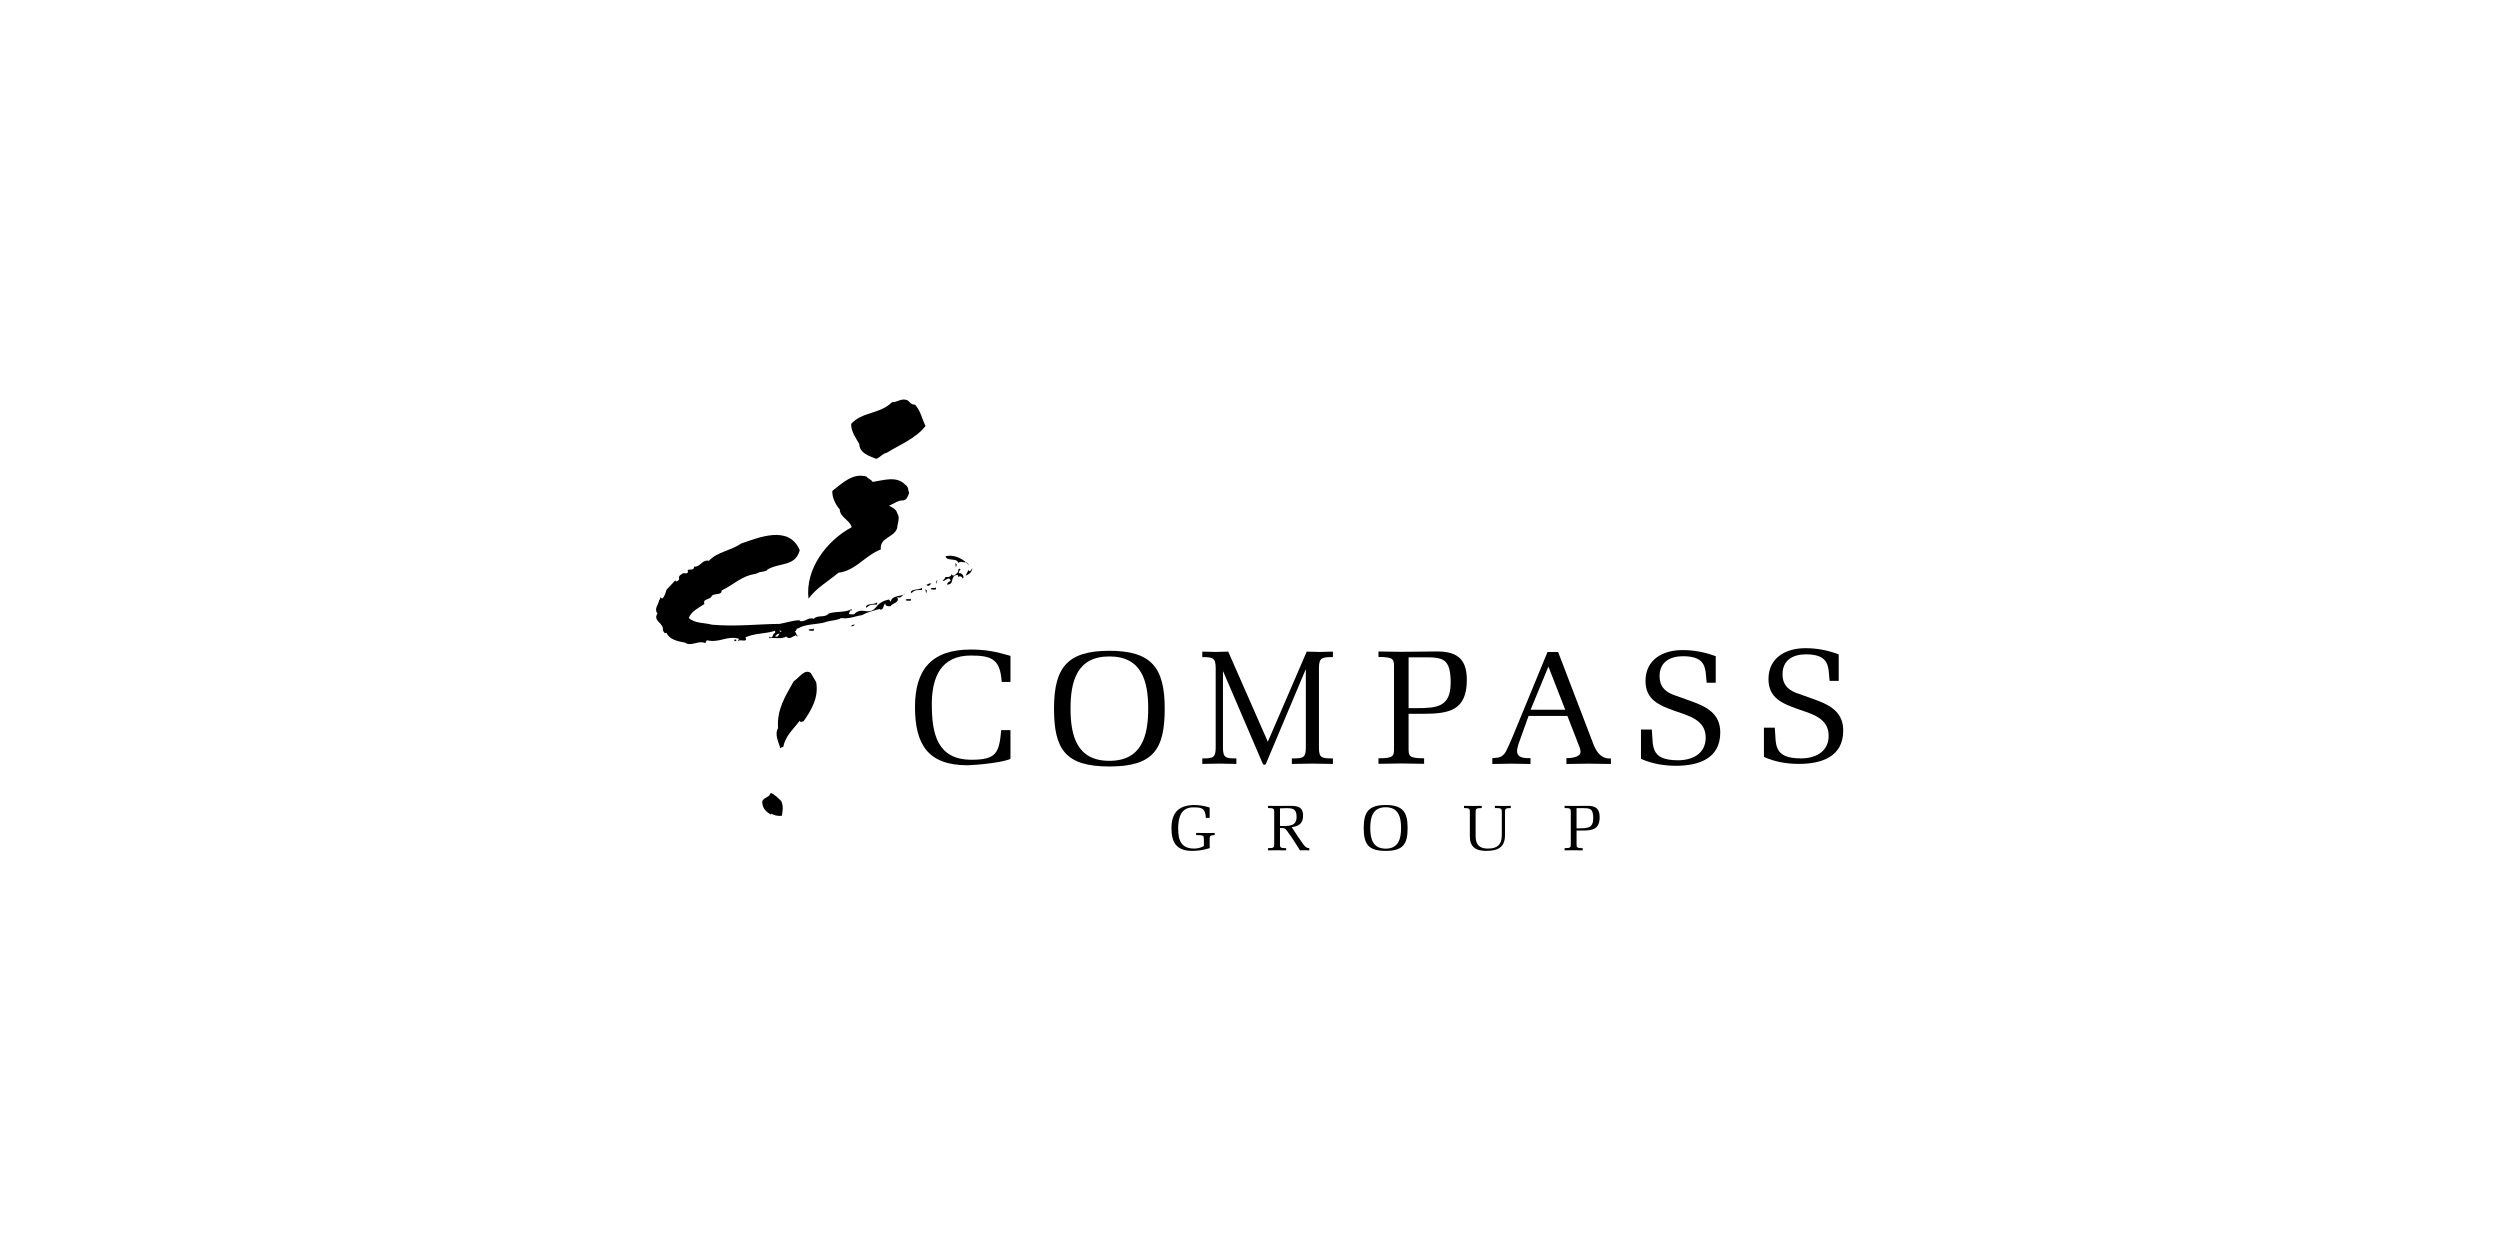
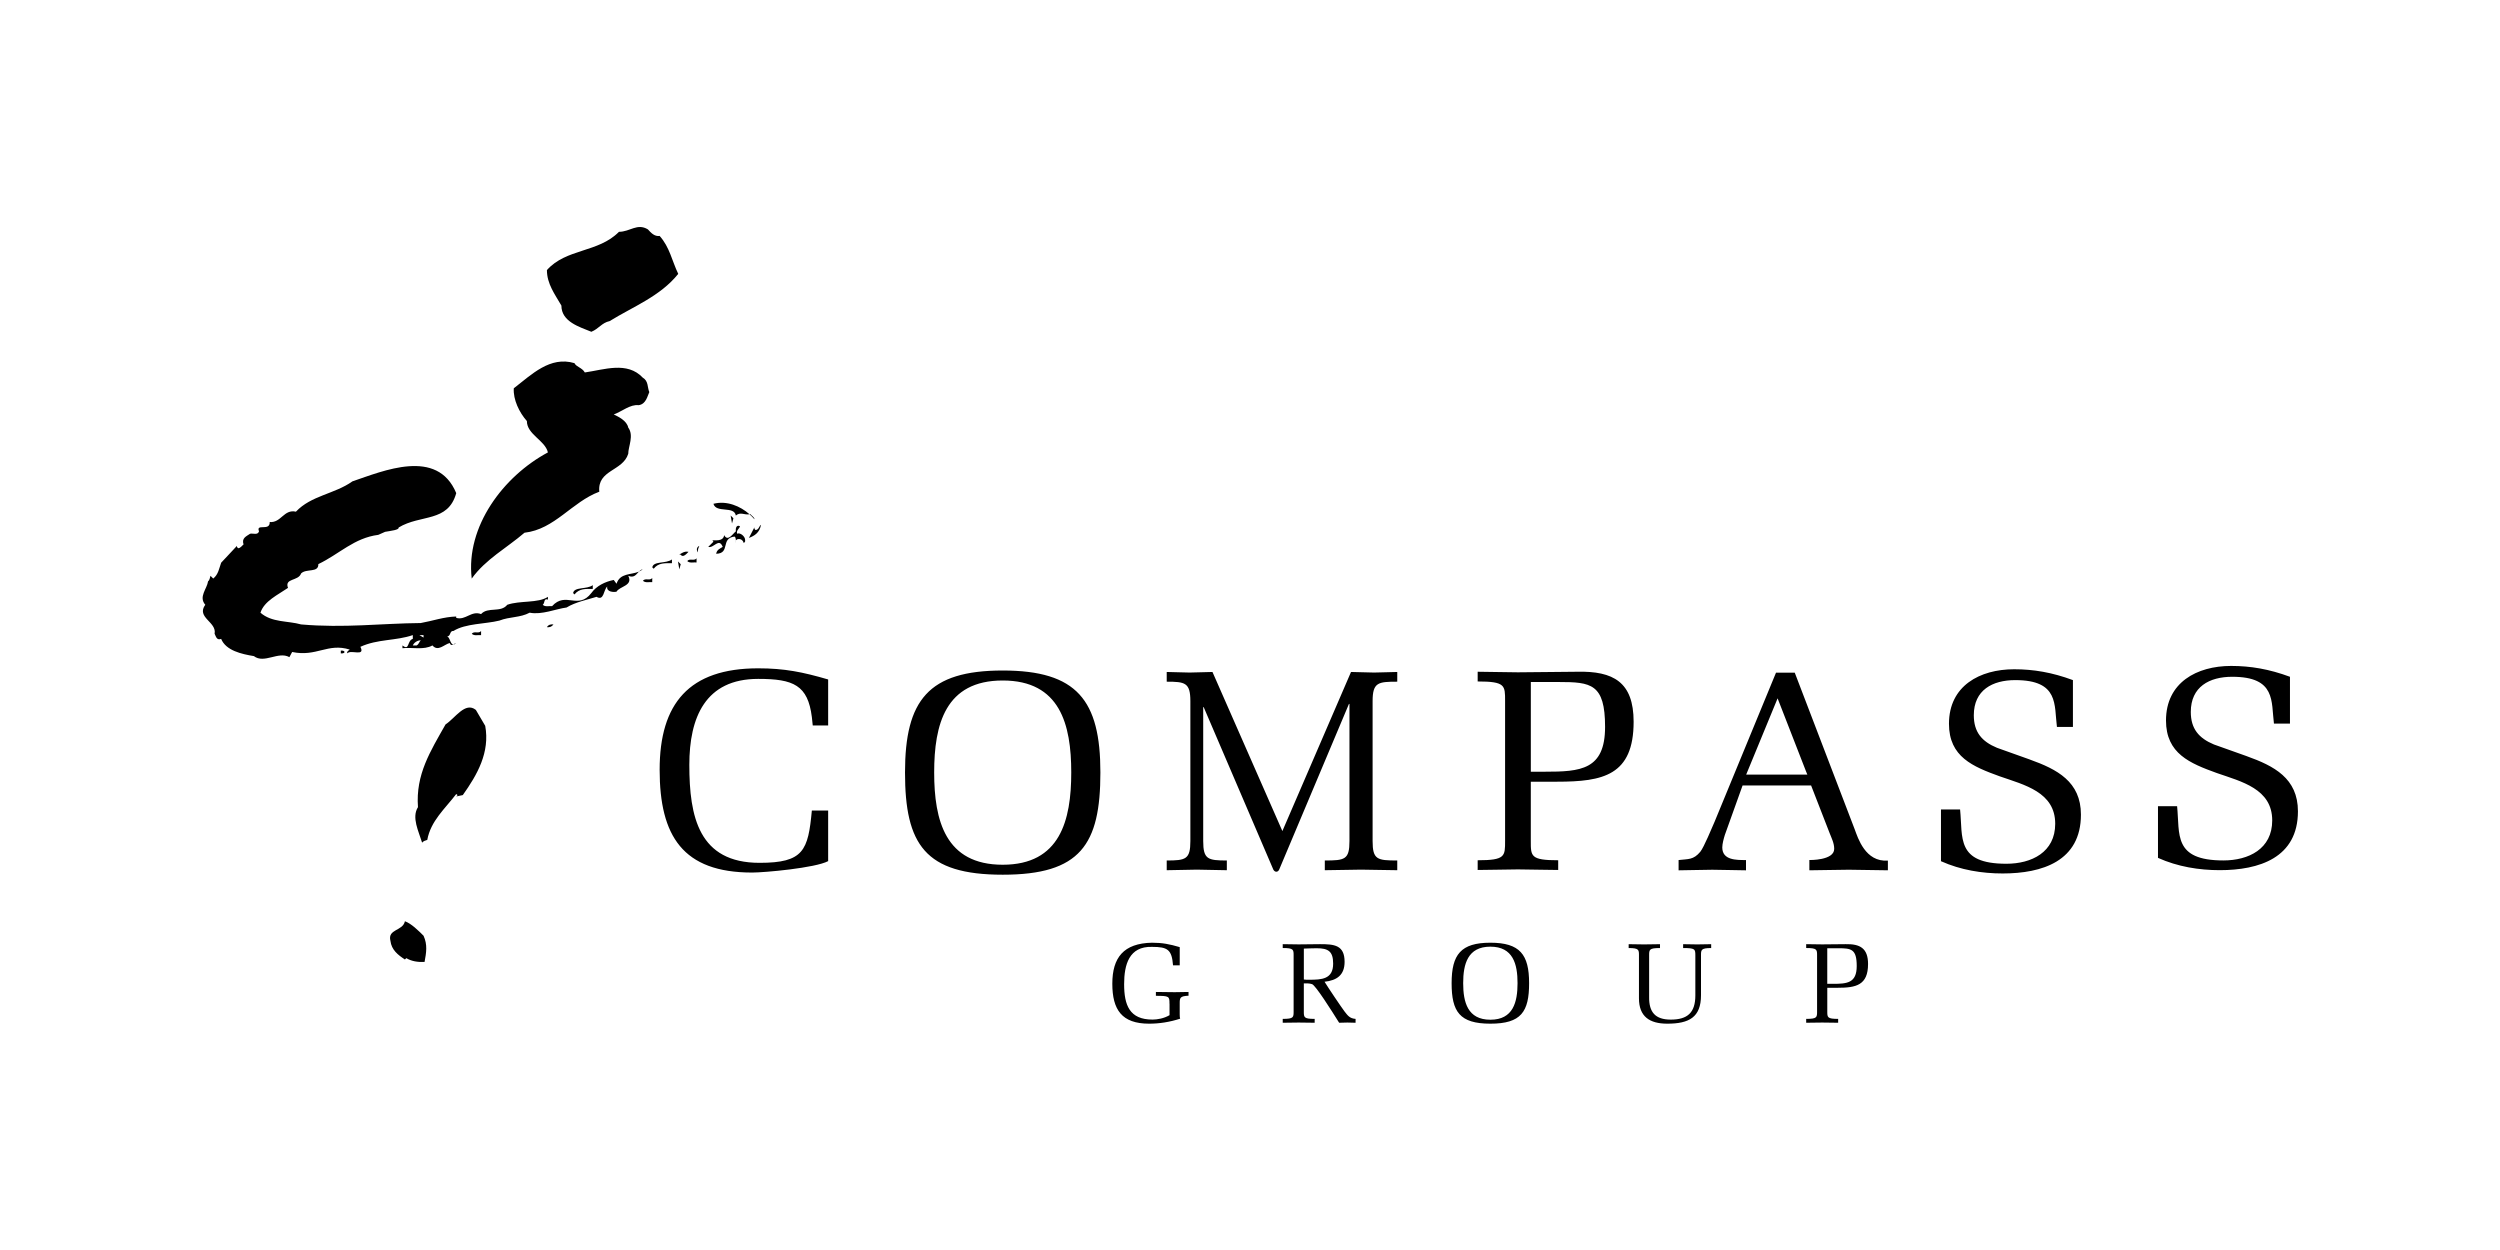
- <svg xmlns="http://www.w3.org/2000/svg" viewBox="0 0 600 300" version="1.1">
-   <g transform="translate(150,0) scale(0.3125) translate(-0,-0)">
-     <path fill="#000000" d="M222.7,310.71c4.36,4.8,5.42,10.95,8.1,16.5-7.8,9.75-19.65,14.25-29.85,20.55-3.45.75-4.65,3.3-7.95,4.65-5.1-2.1-13.04-4.35-13.04-11.4-2.85-4.95-6.3-9.45-6.3-15.45,8.4-9.45,22.35-7.5,31.35-16.65,4.8,0,7.95-3.9,12.6-1.05,1.35,1.5,2.85,3.15,5.09,2.85" />
-     <path fill="#000000" d="M190.16,370.11c8.4-1.2,18.45-4.95,25.2,2.25,2.55,1.5,1.95,4.2,2.85,6.3-.75,1.49-1.35,5.25-4.65,5.69-3.6-.45-7.21,2.7-10.81,4.05,1.95.9,5.7,2.7,6.3,5.7,2.55,3.45,0,8.25,0,11.4-2.4,7.65-13.5,6.9-12.6,16.5-12,4.5-19.35,16.35-32.55,17.85-7.66,6.59-16.96,11.55-22.96,19.95-2.69-22.65,13.8-44.55,33.15-54.9-1.21-5.25-9.15-7.8-9.15-13.65-3.31-3.75-6-9.29-5.7-14.25,7.8-6,15.75-14.1,26.4-10.95.77,1.65,3.32,1.95,4.51,4.05" />
-     <path fill="#000000" d="M263.97,434.01c0-.9-1.21-1.5-1.8-2.25-2.55.61-4.2-1.2-6.3.61-.75-4.35-8.55-.91-9.75-5.11,6.89-1.79,13.95,2.1,17.85,6.75" />
-     <polyline points="254.2 435.81 253.61 432.36 254.81 433.56 254.2 435.81" fill="#000000" />
-     <path fill="#000000" d="M266.81,436.41c-.59,3.45-2.85,4.8-5.25,5.7l2.4-4.65c-.16.6.15.9.45,1.21,1.49,0,1.65-1.95,2.4-2.25" />
-     <path fill="#000000" d="M257.66,437.01c-.15,1.05-1.8,1.8-1.2,3.3,1.2-.75,3.6,1.2,3.45,2.85.15.61-.3.91-.6,1.2-.29-1.2-1.35-2.1-2.85-1.65l-.6.45c-.15,2.85.45-1.35-.6-1.65-6.15.75-1.65,7.35-7.95,7.5.29-1.8,1.65-2.25,2.85-3-1.65-4.2-3.9.75-6.3,0l2.26-2.25-.45-.61c.59-.15,4.8.75,5.1-2.25,1.65,3,3.75-.6,5.1-1.65-.15-1.21.15-3.01,1.79-2.25" />
-     <path fill="#000000" d="M239.37,448.41c-.75-1.05-.6-2.25.6-2.85-.3.75-.76,1.65-.6,2.85" />
-     <path fill="#000000" d="M193.61,464.31c-3.01,0-5.85-.3-7.95,2.4l-.6-.6c.45-2.85,6-1.5,8.55-3.45v1.65" />
-     <path fill="#000000" d="M176.51,479.75c-.75,1.05-1.79,1.35-2.85,1.2.6-1.05,1.65-1.35,2.85-1.2" />
-     <g>
-       <path fill="#000000" d="M145.01,484.41c-1.21-.15-3.01.45-4.05-.6,1.05-1.35,3.01.15,4.05-1.2v1.8" />
-       <path fill="#000000" d="M134.2,422.61c-3.58,12.9-15.47,9.13-25.07,14.97.3,1.05-3.34,1.43-5.89,1.88l-2.95,1.31c-10.51,1.35-16.79,8.24-26.1,12.74.16,3.9-5.24,1.8-7.5,4.05-1.2,3.45-7.34,1.95-5.69,6.29-4.35,3-10.35,5.7-11.99,10.8,4.95,4.35,11.85,3.45,17.68,5.1,18.75,1.65,34.81-.45,52.05-.6,5.1-.9,10.05-2.7,15.45-2.85v.6c4.06,1.2,6.61-3.3,10.81-1.65,3-3.3,8.55-.45,11.41-4.05,5.54-1.95,13.35-.6,17.69-3.45v1.2c-1.95-.75-1.21,1.51-2.25,2.25,1.05,1.05,2.7.45,4.05.6,5.99-6.6,11.25,1.8,17.09-5.7,2.25-3.15,6-4.95,9.75-5.7l1.21,1.65c1.8-5.55,7.95-3.3,11.4-6.3-2.4.45-2.7,4.35-6.3,2.85,2.25,4.35-3.75,4.5-5.1,6.9-1.21.3-4.5.15-4.05-2.25-1.65,1.49-1.35,6.45-4.65,4.49-3.75,1.2-9.15,2.25-13.05,4.65-4.65.6-10.79,3.3-16.05,2.25-4.2,2.25-8.55,1.65-13.2,3.45-6,1.5-14.7,1.2-19.95,4.5-1.8-.15-1.05,2.4-2.85,2.4,1.65.15,1.35,5.25,4.05,2.85-1.2.3-2.08,1.8-2.85,0-2.39.61-5.1,3.9-7.5,1.05-3.75,2.1-8.7.75-13.05,1.2v-1.2c3.15,2.55,1.95-2.1,4.5-2.85v-1.65c-7.35,2.55-15.3,1.65-22.8,5.1,2.25,4.5-4.2,1.05-5.7,2.85-.29-.9.6-1.2,1.05-1.65-9.6-3-14.41,3.3-25.05,1.05l-1.2,2.25c-4.81-2.7-10.95,3-15.45-.45-5.4-.9-12.15-2.4-14.25-7.5-1.95.75-2.25-1.05-2.85-2.25,1.05-5.1-8.1-7.05-4.05-12.6-3-3.45.75-6.9,1.21-10.2.75-.6.75-1.5,1.05-2.4l1.2,1.2c2.26-1.8,2.56-4.5,3.45-6.9l6.89-7.35c-.15.45.16.75.46,1.05,1.05,0,1.64-1.05,2.39-1.65-.89-2.71,1.05-3.45,2.85-4.65,1.35-.3,3.3.75,3.89-1.05-1.49-3.61,4.82.15,4.65-4.05,4.95.45,6.15-5.7,11.4-4.5,6.61-7.05,16.8-7.65,24.6-13.2,13.35-4.5,36.9-14.7,45.15,5.1M119.97,484.41h-1.8l1.8,1.05v-1.05ZM115.31,488.91h1.65c1.05-.6,1.05-1.5,1.8-2.25-1.5,0-2.99,1.05-3.45,2.25Z" />
-     </g>
-     <path fill="#000000" d="M85.62,491.75c-.31.75-1.21.6-1.65.6v-1.2c.45,0,1.35-.15,1.65.6" />
-     <path fill="#000000" d="M235.27,448.17c-.9.9-2.4,2.7-3.45,1.2h-.6c.9-.45,2.24-1.65,4.05-1.2" />
-     <path fill="#000000" d="M146.81,523.86c2.11,11.55-3.45,21.29-9.75,30.15l-2.86.6.61-.6-.61-.45c-4.94,6.45-11.1,11.7-12.6,19.95-.89.3-1.64.45-2.25,1.2-1.5-4.95-4.65-10.95-1.8-15.45-1.05-14.25,5.4-24.3,12-36,4.19-2.71,8.54-10.05,13.19-6.31l4.06,6.91" />
-     <path fill="#000000" d="M119.97,615.21c1.8,3.9,1.2,7.35.45,11.4-3.01.15-5.71-.3-7.95-1.65l-.6.59c-3.01-1.95-5.85-4.19-6.3-8.09-1.35-5.25,5.4-4.2,6.3-8.55,2.85,1.05,5.84,4.05,8.1,6.3" />
-     <path fill="#000000" d="M296.04,560.75v22c-5.6,2.98-27.72,4.97-33.06,4.97-30.2,0-40.27-15.91-40.27-44.74s12.8-44.13,42.88-44.13c11.43,0,19.39,1.62,30.45,4.85v20.01h-6.71l-.38-3.61c-1.74-13.92-7.96-16.65-23.37-16.65-23,0-29.95,16.77-29.95,37.41,0,22.62,4.11,42.63,30.57,42.63,19.14,0,21.13-5.35,22.74-22.75h7.09" />
-     <path fill="#000000" d="M329.48,544.17c0-31.44,10.19-44.37,42.51-44.37s42.51,12.93,42.51,44.37-8.7,44.49-42.51,44.49-42.51-13.17-42.51-44.49M342.17,544.17c0,20.88,4.84,40.15,29.82,40.15s29.83-19.27,29.83-40.15-4.85-40.02-29.83-40.02-29.82,19.14-29.82,40.02Z" />
-     <path fill="#000000" d="M522.87,514.36h-.22l-30.31,71.96c-.55,1.37-1.9,1.37-2.58.13l-30.31-70.71h-.21v58.28c0,7.95,2.01,8.45,10.28,8.45v4.23c-4.35-.12-8.72-.12-13.07-.25-4.37.13-8.73.13-13.09.25v-4.23c8.28,0,10.29-.5,10.29-8.45v-60.9c0-8.07-2.35-8.45-10.29-8.45v-4.23c3.37.13,6.61.13,9.96.25,3.35-.12,6.6-.12,9.95-.25l30.42,69.23,29.87-69.23c3.35.13,6.71.13,10.06.25,3.36-.12,6.71-.12,10.06-.25v4.23c-8.27,0-10.73.25-10.73,8.45v60.9c0,8.08,2.01,8.45,10.73,8.45v4.23c-5.25-.12-10.51-.12-15.76-.25-5.26.13-10.53.13-15.77.25v-4.23c8.72,0,10.73-.37,10.73-8.45v-59.66" />
-     <path fill="#000000" d="M601.79,573.92c0,6.71-.14,8.45,11.92,8.45v4.23c-5.84-.12-11.67-.12-17.52-.25-5.84.13-11.68.13-17.52.25v-4.23c12.05,0,11.93-1.74,11.93-8.45v-60.9c0-6.71.13-8.45-11.93-8.45v-4.23c5.84.13,11.68.13,17.52.25,8.58-.12,17.15-.12,25.73-.25,15.78-.37,24.61,4.47,24.61,21.75,0,23.37-13.3,26.1-33.31,26.1h-11.43v25.72M601.79,543.84h6.09c15.54,0,26.23-.75,26.23-19.51s-6.09-19.52-20.14-19.52h-12.17v39.03Z" />
-     <path fill="#000000" d="M716.64,500.73l26.11,68.23c1.35,3.61,4.59,14.3,14.42,13.55v4.23c-5.72-.13-11.31-.13-17.02-.25-5.72.12-11.43.12-17.15.25v-4.47s10.81.25,10.81-4.85c0-2.49-1.11-4.59-1.98-6.83l-8.07-20.76h-29.82l-7.71,21.51c-.5,1.61-1.12,3.85-1.12,5.47,0,5.59,6.21,5.47,10.32,5.47v4.47c-4.85-.13-9.82-.13-14.67-.25-4.84.12-9.82.12-14.66.25v-4.47c4.21-.5,6.46,0,9.45-3.61,1.61-1.99,5.1-10.56,6.21-13.05l26.73-64.88h8.18M721.61,543.85l-12.43-31.94-13.67,33.18h26.61l-.51-1.24Z" />
-     <path fill="#000000" d="M818.93,538.54c11.8,4.23,22.24,9.57,22.24,23.98,0,20.26-16.89,25.6-34.05,25.6-8.96,0-18.27-1.49-26.85-5.34v-22.5h8.32c1.24,12.18-1.86,23.61,20.13,23.61,10.94,0,21.26-4.97,21.26-17.4,0-13.8-13.43-16.9-24.11-20.63-11.68-4.23-22.12-8.45-22.12-22.87,0-16.53,13.42-23.73,28.35-23.73,8.44,0,16.53,1.36,25.59,4.72v20.38h-6.96c-1.24-9.57,1-20.38-18.14-20.38-9.94,0-18.03,4.35-18.03,15.28,0,7.34,3.48,11.43,10.08,14.17l14.29,5.1" />
-     <path fill="#000000" d="M913.35,537.09c11.81,4.23,22.25,9.57,22.25,23.99,0,20.25-16.9,25.6-34.05,25.6-8.96,0-18.27-1.49-26.85-5.35v-22.49h8.32c1.25,12.18-1.86,23.61,20.14,23.61,10.93,0,21.25-4.97,21.25-17.4,0-13.8-13.41-16.9-24.1-20.63-11.69-4.23-22.12-8.45-22.12-22.87,0-16.53,13.41-23.74,28.34-23.74,8.45,0,16.53,1.37,25.6,4.72v20.38h-6.97c-1.24-9.57.99-20.38-18.15-20.38-9.95,0-18.03,4.35-18.03,15.29,0,7.33,3.48,11.43,10.07,14.17l14.29,5.09" />
-     <path fill="#000000" d="M444.56,644.76c0-3.15-.05-3.4-5.91-3.4v-1.68c3.55.05,5.86.05,8.18.1,2.32-.05,4.64-.05,6.02-.1v1.63c-3.75.19-3.84.89-3.84,3.45v4.58c0,.99.04,1.48.19,1.97-4.53,1.47-9.03,2.17-13.5,2.17-11.88,0-16.01-6.06-16.01-17.39s4.87-17.59,17.25-17.84c4.53,0,7.69.63,12.08,1.92v7.93h-2.91c-.54-6.85-2.32-8.04-9.16-8.04-10-.29-12.12,7.79-12.12,16.22,0,9.11,2.32,15.42,12.33,15.42,2.12,0,4.98-.49,7.43-1.92v-5.01" />
-     <path fill="#000000" d="M503.02,648.06c0,2.66-.05,3.34,4.72,3.34v1.68c-2.31-.05-4.62-.05-6.94-.09-2.32.04-4.64.04-6.96.09v-1.68c4.79,0,4.74-.69,4.74-3.34v-24.15c0-2.67.05-3.35-4.74-3.35v-1.68c2.32.05,4.64.05,6.96.1,1.08,0,6.94-.1,9.31-.1,6.16,0,10.65.39,10.65,7.69,0,5.77-3.36,8.08-8.72,8.67,1.47,2.42,7.29,11.08,8.72,12.96,1.33,1.67,2.17,3.01,4.78,3.2v1.68c-1.18-.05-2.36-.05-3.55-.09-1.18.04-2.41.04-3.6.09-3.35-5.37-10.24-16.26-11.78-16.8-1.18-.39-2.36-.34-3.59-.34v12.12M503.02,634.26c.78.15,1.59.1,2.36.1,5.37,0,10.4-.2,10.4-7,0-5.37-2.12-6.7-7.19-6.7-1.89,0-3.69.1-5.56.15,0,0,0,13.45,0,13.45Z" />
-     <path fill="#000000" d="M567.33,635.84c0-12.47,4.05-17.59,16.87-17.59s16.85,5.12,16.85,17.59-3.45,17.64-16.85,17.64-16.87-5.22-16.87-17.64M572.36,635.84c0,8.28,1.93,15.92,11.84,15.92s11.82-7.64,11.82-15.92-1.93-15.87-11.82-15.87-11.84,7.59-11.84,15.87Z" />
-     <path fill="#000000" d="M653.28,641.9c-.09,6.56,2.66,9.81,9.41,9.81,7.24,0,10.7-2.96,10.7-10.54v-17.25c0-2.91-.05-3.35-5.32-3.35v-1.68c2.02.05,4.1.05,6.1.1,2.02-.05,4.11-.05,6.11-.1v1.68c-4.52,0-4.43.84-4.43,3.35v17.19c0,9.61-5.21,12.37-14.68,12.37-7.69,0-12.32-3.1-12.32-11.04v-18.52c0-2.56.09-3.35-4.48-3.35v-1.68c2.07.05,4.38.05,6.7.1,2.31-.05,4.63-.05,6.94-.1v1.68c-4.78,0-4.73.69-4.73,3.35v17.98" />
-     <path fill="#000000" d="M730.8,648.06c0,2.66-.05,3.34,4.73,3.34v1.68c-2.31-.05-4.64-.05-6.95-.09-2.32.04-4.63.04-6.96.09v-1.68c4.79,0,4.74-.69,4.74-3.34v-24.15c0-2.67.05-3.35-4.74-3.35v-1.68c2.32.05,4.64.05,6.96.1,3.39-.05,6.8-.05,10.19-.1,6.26-.15,9.77,1.77,9.77,8.63,0,9.26-5.28,10.35-13.21,10.35h-4.53v10.2M730.8,636.14h2.42c6.15,0,10.39-.3,10.39-7.74s-2.41-7.74-7.99-7.74h-4.83v15.48h0Z" />
-     <path fill="#000000" d="M219.49,461.35c-1.2-.15-3,.45-4.05-.6,1.05-1.35,3,.15,4.05-1.2v1.8" />
-     <path fill="#000000" d="M228.06,453.12c-3,0-5.85-.3-7.95,2.4l-.6-.6c.45-2.85,6-1.5,8.55-3.45v1.65" />
-     <path fill="#000000" d="M238.77,452.78c-1.2-.15-3,.45-4.05-.6,1.05-1.35,3,.15,4.05-1.2v1.8" />
-     <polyline points="231.27 455.8 230.68 452.35 231.88 453.55 231.27 455.8" fill="#000000" />
+ <svg xmlns="http://www.w3.org/2000/svg" width="100%" height="100%" viewBox="0 0 600 300" version="1.1" xml:space="preserve" style="fill-rule:evenodd;clip-rule:evenodd;stroke-linejoin:round;stroke-miterlimit:2;">
+   <g transform="matrix(1.764943,0,0,1.764943,-229.2623,-114.7415)">
+     <path d="M231.824,134.946C231.085,135.068 230.587,134.575 229.959,135.116C229.725,133.756 227.287,134.831 226.912,133.519C228.716,133.05 230.557,133.827 231.824,134.946ZM231.824,134.946C231.858,134.94 231.893,134.933 231.928,134.925C232.113,135.159 232.491,135.347 232.491,135.628C232.293,135.392 232.069,135.163 231.824,134.946ZM233.378,136.381C233.192,137.457 232.487,137.878 231.738,138.159L232.488,136.706C232.438,136.894 232.534,136.988 232.628,137.084C233.093,137.084 233.144,136.476 233.378,136.381ZM229.965,138.481C229.953,138.265 229.906,138.011 229.769,137.972C227.847,138.206 229.253,140.269 227.284,140.316C227.375,139.753 227.8,139.613 228.175,139.378C227.659,138.066 226.956,139.613 226.206,139.378L226.912,138.675L226.772,138.484C226.956,138.438 228.272,138.719 228.366,137.781C228.881,138.719 229.537,137.594 229.959,137.266C229.912,136.888 230.006,136.325 230.519,136.563L230.519,136.566C230.472,136.894 229.956,137.128 230.144,137.597C230.519,137.363 231.269,137.972 231.222,138.488C231.269,138.678 231.128,138.772 231.034,138.863C230.944,138.488 230.613,138.206 230.144,138.347L229.965,138.481ZM229.965,138.481C229.981,138.779 229.929,139.004 229.956,138.488L229.965,138.481ZM373.951,156.481L373.95,156.478L373.959,156.481L373.951,156.481ZM373.951,156.481L382.109,177.8C382.531,178.928 383.544,182.269 386.616,182.034L386.616,183.356C384.828,183.316 383.081,183.316 381.297,183.278C379.509,183.316 377.725,183.316 375.938,183.356L375.938,181.959C375.938,181.959 379.316,182.037 379.316,180.444C379.316,179.666 378.969,179.009 378.697,178.309L376.175,171.822L366.856,171.822L364.447,178.544C364.291,179.047 364.097,179.747 364.097,180.253C364.097,182 366.037,181.962 367.322,181.962L367.322,183.359C365.806,183.319 364.253,183.319 362.737,183.281C361.225,183.319 359.669,183.319 358.156,183.359L358.156,181.962C359.472,181.806 360.175,181.962 361.109,180.834C361.612,180.212 362.703,177.534 363.05,176.756L371.403,156.481L373.951,156.481ZM375.503,169.953L371.619,159.972L367.347,170.341L375.663,170.341L375.503,169.953ZM191.536,152.65C191.657,152.583 191.789,152.487 191.938,152.45C191.771,152.598 191.641,152.655 191.536,152.65ZM191.536,152.65C191.35,152.753 191.192,152.79 191.047,152.45C190.3,152.641 189.453,153.669 188.703,152.778C187.531,153.434 185.984,153.013 184.625,153.153L184.625,152.778C185.609,153.575 185.234,152.122 186.031,151.888L186.031,151.372C183.734,152.169 181.25,151.888 178.906,152.966C179.609,154.372 177.594,153.294 177.125,153.856C177.034,153.575 177.312,153.481 177.453,153.341C174.453,152.403 172.95,154.372 169.625,153.669L169.25,154.372C167.747,153.528 165.828,155.309 164.422,154.231C162.734,153.95 160.625,153.481 159.969,151.888C159.359,152.122 159.266,151.559 159.078,151.184C159.406,149.591 156.547,148.981 157.812,147.247C156.875,146.169 158.047,145.091 158.191,144.059C158.425,143.872 158.425,143.591 158.519,143.309L158.894,143.684C159.6,143.122 159.694,142.278 159.972,141.528L162.125,139.231C162.078,139.372 162.175,139.466 162.269,139.559C162.597,139.559 162.781,139.231 163.016,139.044C162.738,138.197 163.344,137.966 163.906,137.591C164.328,137.497 164.938,137.825 165.122,137.263C164.656,136.134 166.628,137.309 166.575,135.997C168.122,136.138 168.497,134.216 170.138,134.591C172.203,132.388 175.388,132.2 177.825,130.466C181.997,129.059 189.356,125.872 191.934,132.059L191.938,132.066C190.819,136.097 187.103,134.919 184.103,136.744C184.197,137.072 183.059,137.191 182.262,137.331L181.341,137.741C178.056,138.163 176.094,140.316 173.184,141.722C173.234,142.941 171.547,142.284 170.841,142.988C170.466,144.066 168.547,143.597 169.062,144.953C167.703,145.891 165.828,146.734 165.316,148.328C166.863,149.688 169.019,149.406 170.841,149.922C176.7,150.438 181.719,149.781 187.106,149.734C188.7,149.453 190.247,148.891 191.934,148.844L191.934,149.031C193.203,149.406 194,148 195.312,148.516C196.25,147.484 197.984,148.375 198.878,147.25C200.609,146.641 203.05,147.063 204.406,146.172L204.406,146.547C203.797,146.313 204.028,147.019 203.703,147.25C204.031,147.578 204.547,147.391 204.969,147.438C206.841,145.375 208.484,148 210.309,145.656C211.012,144.672 212.184,144.109 213.356,143.875L213.734,144.391C214.215,142.91 215.686,143.206 216.777,142.741C216.41,143.12 216.133,143.648 215.328,143.313C216.031,144.672 214.156,144.719 213.734,145.469C213.356,145.563 212.328,145.516 212.469,144.766C211.953,145.231 212.047,146.781 211.016,146.169C209.844,146.544 208.156,146.872 206.938,147.622C205.484,147.809 203.566,148.653 201.922,148.325C200.609,149.028 199.25,148.841 197.797,149.403C195.922,149.872 193.203,149.778 191.562,150.809C191,150.763 191.234,151.559 190.672,151.559C191.086,151.597 191.107,152.631 191.536,152.65ZM216.777,142.741C216.923,142.59 217.083,142.462 217.297,142.422C217.139,142.559 216.963,142.661 216.777,142.741ZM187.491,151.378L186.928,151.378L187.491,151.706L187.491,151.378ZM186.034,152.784L186.55,152.784C186.878,152.597 186.878,152.316 187.113,152.081C186.644,152.081 186.178,152.409 186.034,152.784ZM219.594,97.097C220.956,98.597 221.287,100.519 222.125,102.253C219.688,105.3 215.984,106.706 212.797,108.675C211.719,108.909 211.344,109.706 210.312,110.128C208.719,109.472 206.238,108.769 206.238,106.566C205.347,105.019 204.269,103.612 204.269,101.737C206.894,98.784 211.253,99.394 214.066,96.534C215.566,96.534 216.55,95.316 218.003,96.206C218.425,96.675 218.894,97.191 219.594,97.097ZM209.425,115.659C212.05,115.284 215.191,114.113 217.3,116.363C218.097,116.831 217.909,117.675 218.191,118.331C217.956,118.797 217.769,119.972 216.738,120.109C215.613,119.969 214.484,120.953 213.359,121.375C213.969,121.656 215.141,122.219 215.328,123.156C216.125,124.234 215.328,125.734 215.328,126.719C214.578,129.109 211.109,128.875 211.391,131.875C207.641,133.281 205.344,136.984 201.219,137.453C198.825,139.512 195.919,141.062 194.044,143.688C193.203,136.609 198.356,129.766 204.403,126.531C204.025,124.891 201.544,124.094 201.544,122.266C200.509,121.094 199.669,119.363 199.762,117.813C202.2,115.938 204.684,113.406 208.012,114.391C208.253,114.906 209.05,115 209.422,115.656L209.425,115.659ZM229.438,136.191L229.253,135.113L229.628,135.488L229.438,136.191ZM224.803,140.128C224.569,139.8 224.616,139.425 224.991,139.238C224.897,139.472 224.753,139.753 224.803,140.128ZM210.503,145.097C209.562,145.097 208.675,145.003 208.019,145.847L207.831,145.659C207.972,144.769 209.706,145.191 210.503,144.581L210.503,145.097ZM205.159,149.922C204.925,150.25 204.6,150.344 204.269,150.297C204.456,149.969 204.784,149.875 205.159,149.922ZM176.756,153.672C176.659,153.906 176.378,153.859 176.241,153.859L176.241,153.484C176.381,153.484 176.662,153.438 176.756,153.672ZM223.522,140.053C223.241,140.334 222.772,140.897 222.444,140.428L222.256,140.428C222.538,140.287 222.956,139.913 223.522,140.053ZM195.878,163.706C196.538,167.316 194.8,170.359 192.831,173.128L191.938,173.316L192.128,173.128L191.938,172.987C190.394,175.003 188.469,176.644 188,179.222C187.722,179.316 187.488,179.363 187.297,179.597C186.828,178.05 185.844,176.175 186.734,174.769C186.406,170.316 188.422,167.175 190.484,163.519C191.794,162.672 193.153,160.378 194.606,161.547L195.875,163.706L195.878,163.706ZM187.491,192.253C188.053,193.472 187.866,194.55 187.631,195.816C186.691,195.863 185.847,195.722 185.147,195.3L184.959,195.484C184.019,194.875 183.131,194.175 182.991,192.956C182.569,191.316 184.678,191.644 184.959,190.284C185.85,190.613 186.784,191.55 187.491,192.253ZM242.512,175.234L242.512,182.109C240.762,183.041 233.85,183.663 232.181,183.663C222.744,183.663 219.597,178.691 219.597,169.681C219.597,160.672 223.597,155.891 232.997,155.891C236.569,155.891 239.056,156.397 242.512,157.406L242.512,163.659L240.416,163.659L240.297,162.531C239.753,158.181 237.809,157.328 232.994,157.328C225.806,157.328 223.634,162.569 223.634,169.019C223.634,176.088 224.919,182.341 233.188,182.341C239.169,182.341 239.791,180.669 240.294,175.231L242.509,175.231L242.512,175.234ZM252.963,170.053C252.963,160.228 256.147,156.188 266.247,156.188C276.347,156.188 279.531,160.228 279.531,170.053C279.531,179.878 276.812,183.956 266.247,183.956C255.681,183.956 252.963,179.841 252.963,170.053ZM256.928,170.053C256.928,176.578 258.441,182.6 266.247,182.6C274.053,182.6 275.569,176.578 275.569,170.053C275.569,163.528 274.053,157.547 266.247,157.547C258.441,157.547 256.928,163.528 256.928,170.053ZM313.4,160.738L313.328,160.738L303.856,183.225C303.684,183.653 303.262,183.653 303.05,183.266L293.578,161.169L293.512,161.169L293.512,179.381C293.512,181.866 294.141,182.022 296.725,182.022L296.725,183.344C295.366,183.306 294,183.306 292.641,183.266C291.275,183.306 289.913,183.306 288.55,183.344L288.55,182.022C291.137,182.022 291.766,181.866 291.766,179.381L291.766,160.35C291.766,157.828 291.031,157.709 288.55,157.709L288.55,156.387C289.603,156.428 290.616,156.428 291.663,156.466C292.709,156.428 293.725,156.428 294.772,156.387L304.278,178.022L313.612,156.387C314.659,156.428 315.709,156.428 316.756,156.466C317.806,156.428 318.853,156.428 319.9,156.387L319.9,157.709C317.316,157.709 316.547,157.787 316.547,160.35L316.547,179.381C316.547,181.906 317.175,182.022 319.9,182.022L319.9,183.344C318.259,183.306 316.616,183.306 314.975,183.266C313.331,183.306 311.684,183.306 310.047,183.344L310.047,182.022C312.772,182.022 313.4,181.906 313.4,179.381L313.4,160.738ZM338.059,179.35C338.059,181.447 338.016,181.991 341.784,181.991L341.784,183.312C339.959,183.275 338.137,183.275 336.309,183.234C334.484,183.275 332.659,183.275 330.834,183.312L330.834,181.991C334.6,181.991 334.562,181.447 334.562,179.35L334.562,160.319C334.562,158.222 334.603,157.678 330.834,157.678L330.834,156.356C332.659,156.397 334.484,156.397 336.309,156.434C338.991,156.397 341.669,156.397 344.35,156.356C349.281,156.241 352.041,157.753 352.041,163.153C352.041,170.456 347.884,171.309 341.631,171.309L338.059,171.309L338.059,179.35ZM338.062,169.95L339.962,169.95C344.819,169.95 348.159,169.716 348.159,163.853C348.159,157.991 346.256,157.753 341.866,157.753L338.062,157.753L338.062,169.95ZM405.916,168.294C409.603,169.616 412.866,171.284 412.866,175.787C412.866,182.119 407.587,183.787 402.225,183.787C399.425,183.787 396.516,183.322 393.834,182.119L393.834,175.087L396.434,175.087C396.822,178.894 395.853,182.466 402.725,182.466C406.144,182.466 409.369,180.912 409.369,177.028C409.369,172.716 405.172,171.747 401.834,170.581C398.184,169.259 394.922,167.941 394.922,163.434C394.922,158.269 399.116,156.019 403.781,156.019C406.419,156.019 408.947,156.444 411.778,157.494L411.778,163.863L409.603,163.863C409.216,160.872 409.916,157.494 403.934,157.494C400.828,157.494 398.3,158.853 398.3,162.269C398.3,164.562 399.388,165.841 401.45,166.697L405.916,168.291L405.916,168.294ZM435.422,167.841C439.113,169.163 442.375,170.831 442.375,175.338C442.375,181.666 437.094,183.338 431.734,183.338C428.934,183.338 426.025,182.872 423.344,181.666L423.344,174.638L425.944,174.638C426.334,178.444 425.363,182.016 432.238,182.016C435.653,182.016 438.878,180.463 438.878,176.578C438.878,172.266 434.688,171.297 431.347,170.131C427.694,168.809 424.434,167.491 424.434,162.984C424.434,157.819 428.625,155.566 433.291,155.566C435.931,155.566 438.456,155.994 441.291,157.041L441.291,163.409L439.113,163.409C438.725,160.419 439.422,157.041 433.441,157.041C430.331,157.041 427.806,158.4 427.806,161.819C427.806,164.109 428.894,165.391 430.953,166.247L435.419,167.838L435.422,167.841ZM288.925,201.488C288.925,200.503 288.909,200.425 287.078,200.425L287.078,199.9C288.188,199.916 288.909,199.916 289.634,199.931C290.359,199.916 291.084,199.916 291.516,199.9L291.516,200.409C290.344,200.469 290.316,200.688 290.316,201.488L290.316,202.919C290.316,203.228 290.328,203.381 290.375,203.534C288.959,203.994 287.553,204.213 286.156,204.213C282.444,204.213 281.153,202.319 281.153,198.778C281.153,195.238 282.675,193.281 286.544,193.203C287.959,193.203 288.947,193.4 290.319,193.803L290.319,196.281L289.409,196.281C289.241,194.141 288.684,193.769 286.547,193.769C283.422,193.678 282.759,196.203 282.759,198.838C282.759,201.684 283.484,203.656 286.612,203.656C287.275,203.656 288.169,203.503 288.934,203.056L288.934,201.491L288.925,201.488ZM307.194,202.519C307.194,203.35 307.178,203.562 308.669,203.562L308.669,204.087C307.947,204.072 307.225,204.072 306.5,204.059C305.775,204.072 305.05,204.072 304.325,204.087L304.325,203.562C305.822,203.562 305.806,203.347 305.806,202.519L305.806,194.972C305.806,194.137 305.822,193.925 304.325,193.925L304.325,193.4C305.05,193.416 305.775,193.416 306.5,193.431C306.837,193.431 308.669,193.4 309.409,193.4C311.334,193.4 312.738,193.522 312.738,195.803C312.738,197.606 311.688,198.328 310.012,198.512C310.472,199.269 312.291,201.975 312.738,202.562C313.153,203.084 313.416,203.503 314.231,203.563L314.231,204.088C313.863,204.072 313.494,204.072 313.122,204.059C312.753,204.072 312.369,204.072 311.997,204.088C310.95,202.409 308.797,199.006 308.316,198.838C307.947,198.716 307.578,198.731 307.194,198.731L307.194,202.519ZM307.197,198.207C307.44,198.253 307.692,198.237 307.931,198.238C309.609,198.238 311.181,198.175 311.181,196.05C311.181,194.372 310.519,193.956 308.934,193.956C308.344,193.956 307.781,193.988 307.197,194.003L307.197,198.207ZM327.291,198.7C327.291,194.803 328.556,193.203 332.562,193.203C336.569,193.203 337.828,194.803 337.828,198.7C337.828,202.597 336.75,204.213 332.562,204.213C328.375,204.213 327.291,202.581 327.291,198.7ZM328.863,198.7C328.863,201.287 329.466,203.675 332.562,203.675C335.659,203.675 336.256,201.287 336.256,198.7C336.256,196.113 335.653,193.741 332.562,193.741C329.472,193.741 328.863,196.113 328.863,198.7ZM354.15,200.594C354.122,202.644 354.981,203.659 357.091,203.659C359.353,203.659 360.434,202.734 360.434,200.366L360.434,194.975C360.434,194.066 360.419,193.928 358.772,193.928L358.772,193.403C359.403,193.419 360.053,193.419 360.678,193.434C361.309,193.419 361.962,193.419 362.587,193.403L362.587,193.928C361.175,193.928 361.203,194.191 361.203,194.975L361.203,200.347C361.203,203.35 359.575,204.213 356.616,204.213C354.212,204.213 352.766,203.244 352.766,200.763L352.766,194.975C352.766,194.175 352.794,193.928 351.366,193.928L351.366,193.403C352.013,193.419 352.734,193.419 353.459,193.434C354.181,193.419 354.906,193.419 355.628,193.403L355.628,193.928C354.134,193.928 354.15,194.144 354.15,194.975L354.15,200.594ZM378.375,202.519C378.375,203.35 378.359,203.562 379.853,203.562L379.853,204.087C379.131,204.072 378.403,204.072 377.681,204.059C376.956,204.072 376.234,204.072 375.506,204.087L375.506,203.562C377.003,203.562 376.987,203.347 376.987,202.519L376.987,194.972C376.987,194.137 377.003,193.925 375.506,193.925L375.506,193.4C376.231,193.416 376.956,193.416 377.681,193.431C378.741,193.416 379.806,193.416 380.866,193.4C382.822,193.353 383.919,193.953 383.919,196.097C383.919,198.991 382.269,199.331 379.791,199.331L378.375,199.331L378.375,202.519ZM378.372,198.794L379.131,198.794C381.053,198.794 382.378,198.7 382.378,196.375C382.378,194.05 381.625,193.956 379.881,193.956L378.372,193.956L378.372,198.794ZM218.591,144.172C218.216,144.125 217.653,144.312 217.325,143.984C217.653,143.562 218.262,144.031 218.591,143.609L218.591,144.172ZM221.269,141.6C220.331,141.6 219.441,141.506 218.784,142.35L218.597,142.162C218.738,141.272 220.472,141.694 221.269,141.084L221.269,141.6ZM224.616,141.494C224.241,141.447 223.678,141.634 223.35,141.306C223.678,140.884 224.287,141.353 224.616,140.931L224.616,141.494ZM222.272,142.438L222.088,141.359L222.463,141.734L222.272,142.438ZM195.316,151.378C194.938,151.331 194.375,151.519 194.05,151.191C194.378,150.769 194.991,151.237 195.316,150.816L195.316,151.378Z" />
  </g>
</svg>
